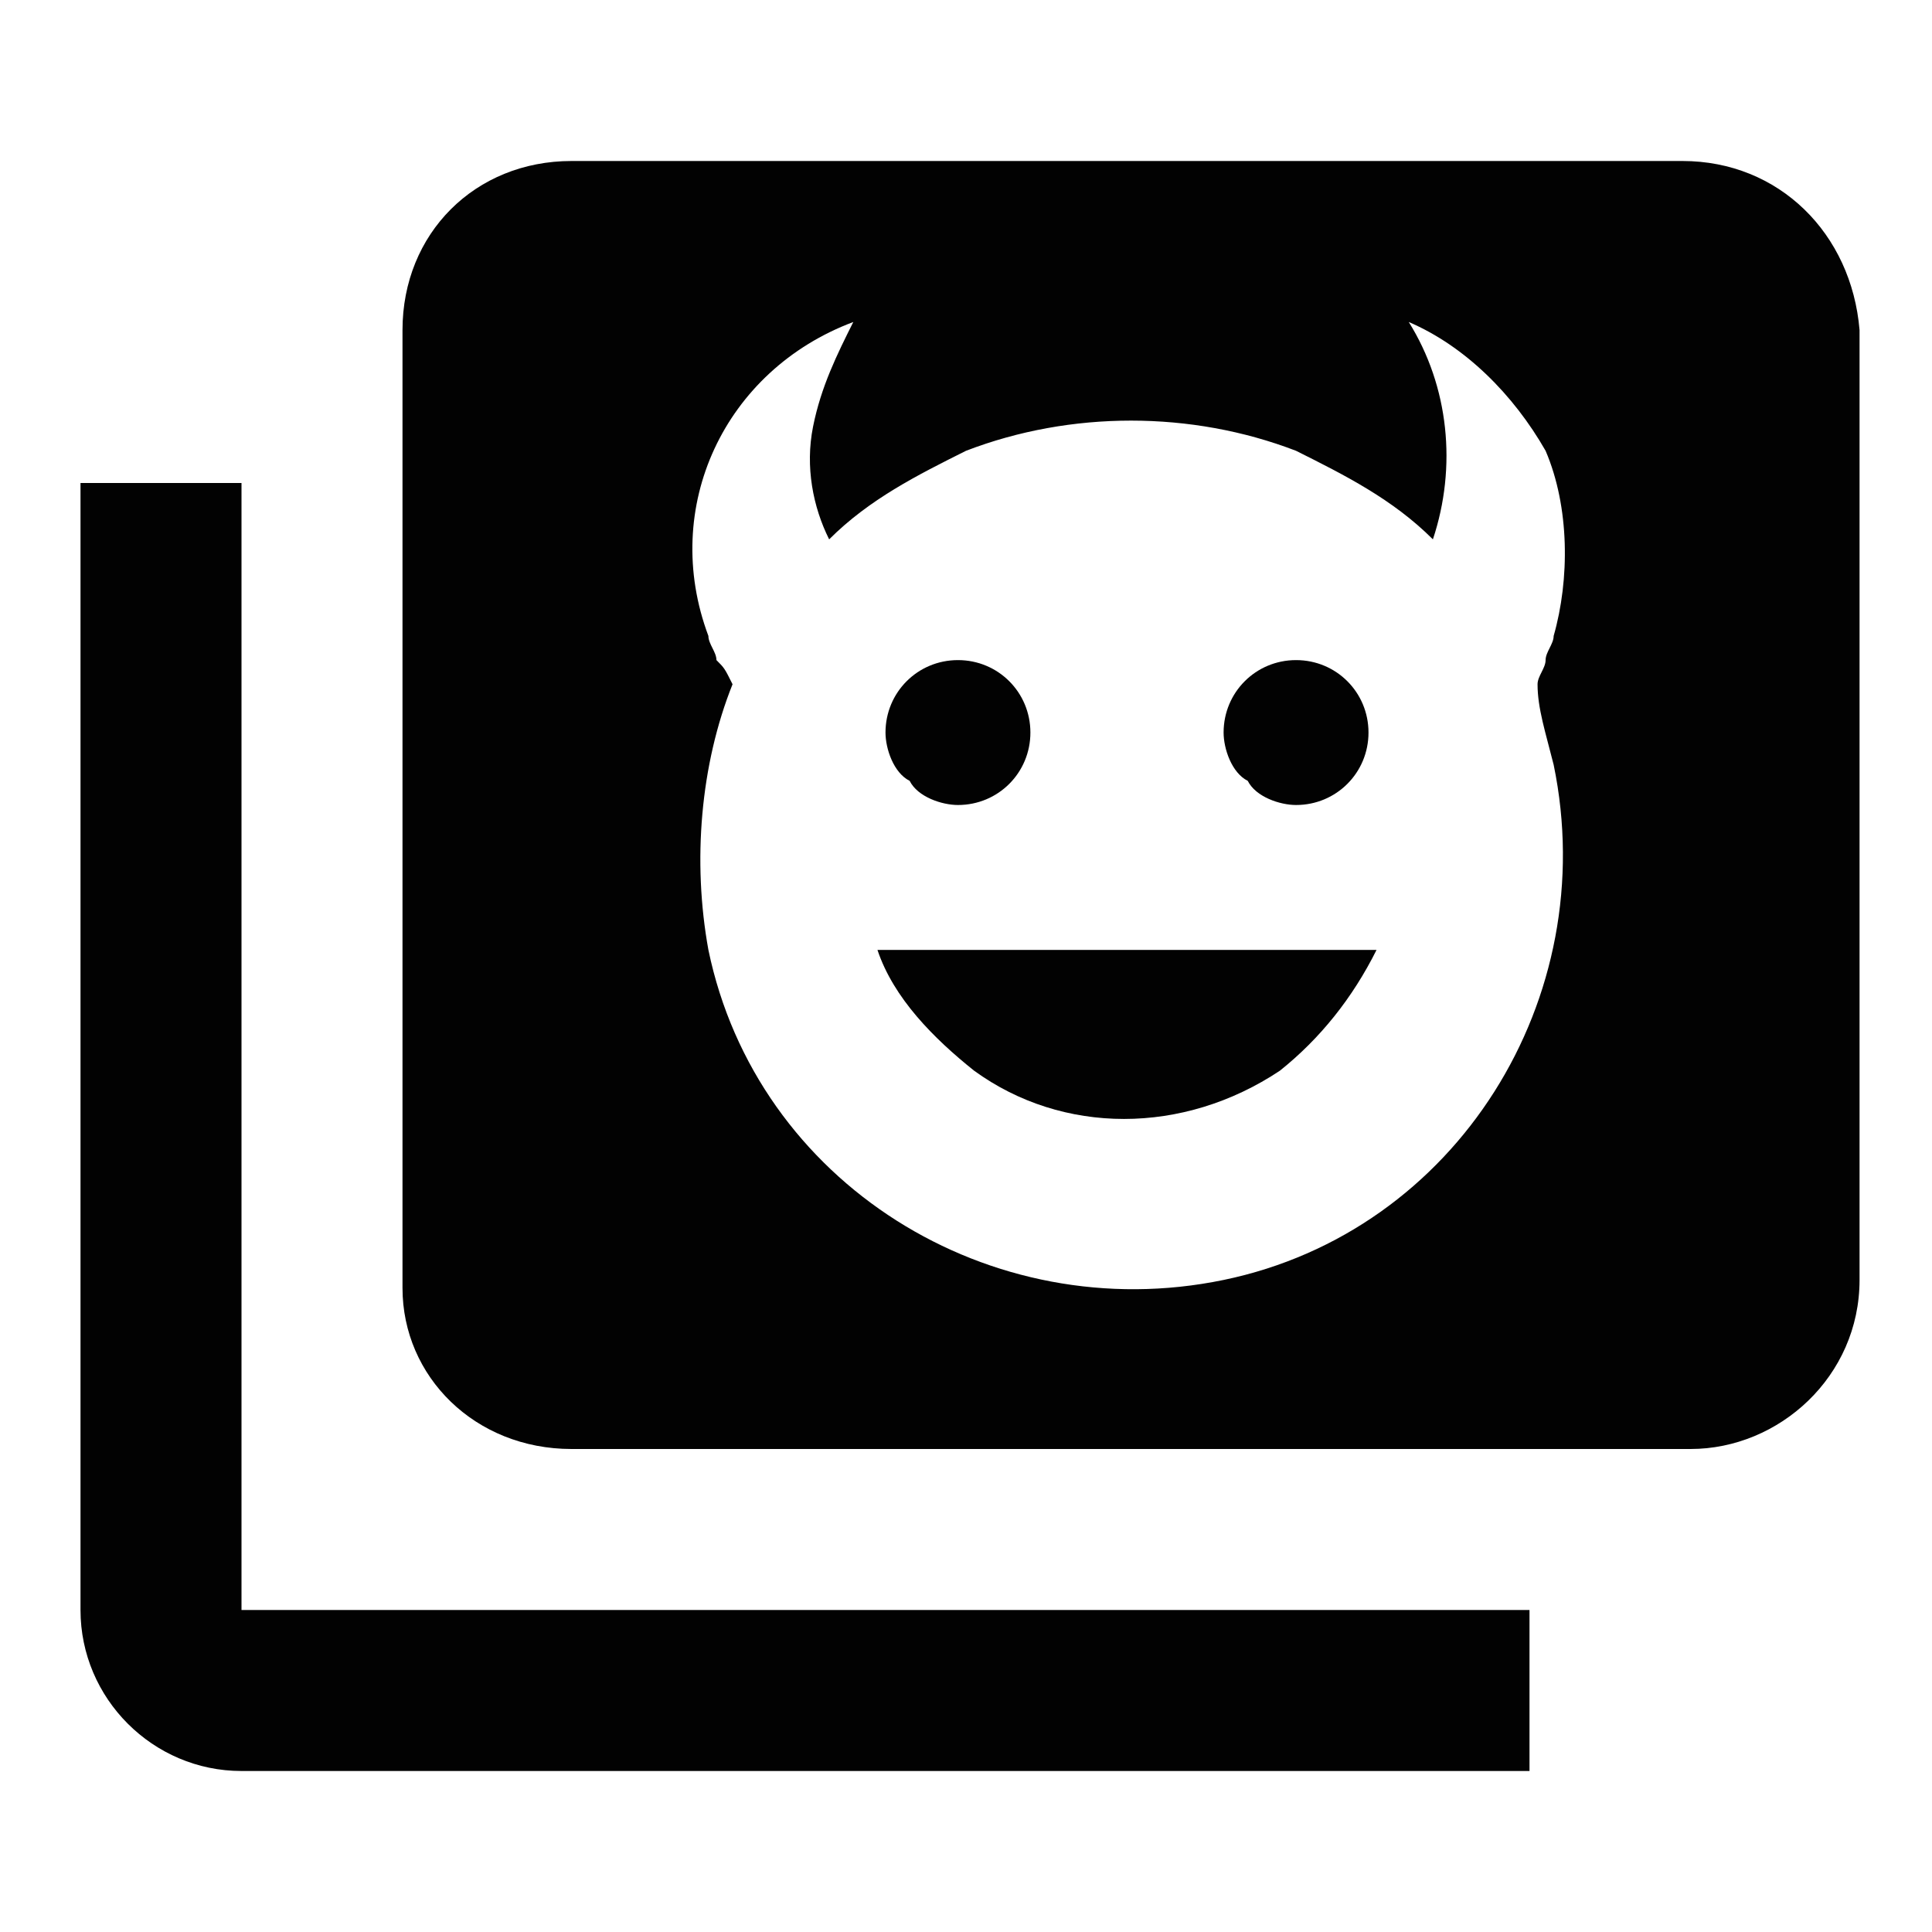
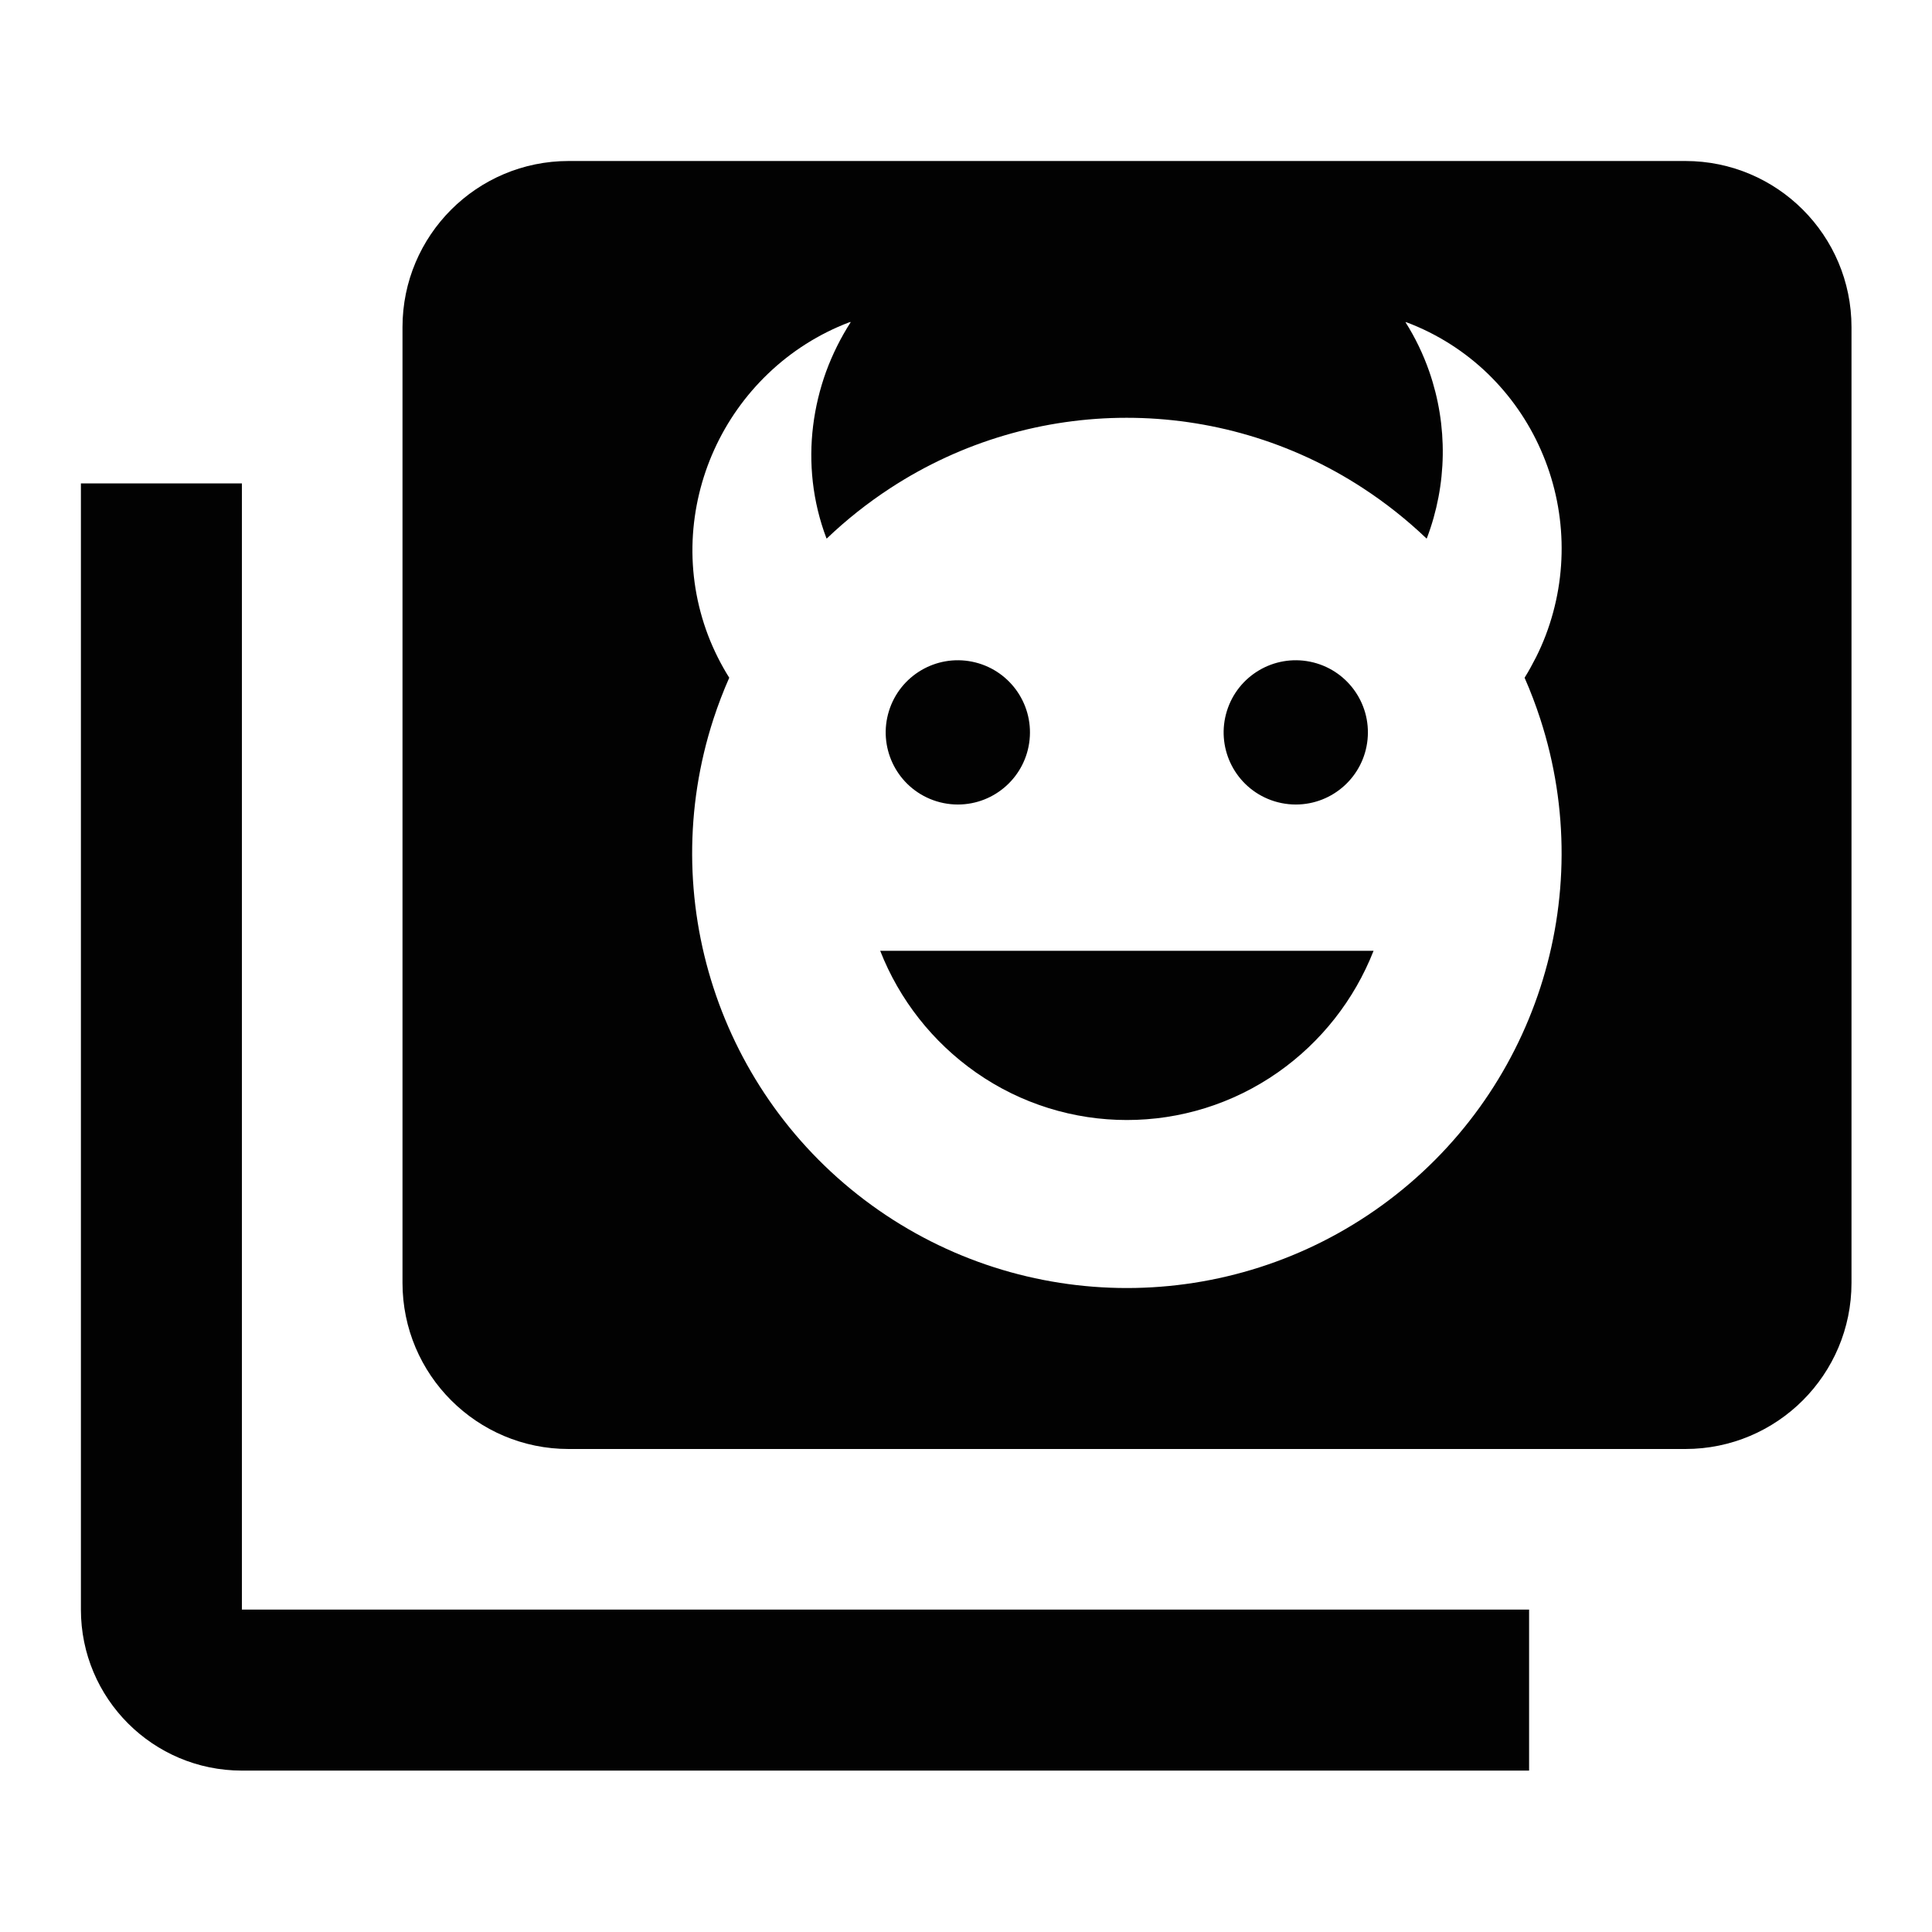
- <svg xmlns="http://www.w3.org/2000/svg" version="1.1" id="Layer_1" x="0px" y="0px" viewBox="0 0 24 24" style="enable-background:new 0 0 24 24;" xml:space="preserve">
-   <style type="text/css">
- 	.st0{fill:#020202;}
- </style>
-   <path class="st0" d="M3,6H1v14c0,1.1,0.9,2,2,2h16v-2H3V6z" />
-   <path class="st0" d="M16.1,10c0.5,0,0.9-0.4,0.9-0.9c0-0.5-0.4-0.9-0.9-0.9c-0.5,0-0.9,0.4-0.9,0.9c0,0.2,0.1,0.5,0.3,0.6  C15.6,9.9,15.9,10,16.1,10z" />
-   <path class="st0" d="M10.9,11.8c0.2,0.6,0.7,1.1,1.2,1.5c1.1,0.8,2.6,0.8,3.8,0c0.5-0.4,0.9-0.9,1.2-1.5H10.9z" />
-   <path class="st0" d="M11.9,10c0.5,0,0.9-0.4,0.9-0.9c0-0.5-0.4-0.9-0.9-0.9c-0.5,0-0.9,0.4-0.9,0.9c0,0.2,0.1,0.5,0.3,0.6  C11.4,9.9,11.7,10,11.9,10z" />
-   <path class="st0" d="M20.9,2H7.1C5.9,2,5,2.9,5,4.1v11.9C5,17.1,5.9,18,7.1,18h13.9c1.1,0,2.1-0.9,2.1-2.1V4.1C23,2.9,22.1,2,20.9,2  z M19.3,9.5c0.6,2.9-1.2,5.8-4.1,6.4s-5.8-1.2-6.4-4.1c-0.2-1.1-0.1-2.3,0.3-3.3C9,8.3,9,8.3,8.9,8.2c0-0.1-0.1-0.2-0.1-0.3  C8.2,6.3,9,4.6,10.6,4l0,0l0,0c-0.2,0.4-0.4,0.8-0.5,1.3c-0.1,0.5,0,1,0.2,1.4l0,0l0,0c0.5-0.5,1.1-0.8,1.7-1.1  c1.3-0.5,2.8-0.5,4.1,0c0.6,0.3,1.2,0.6,1.7,1.1l0,0l0,0C18.1,5.8,18,4.8,17.5,4l0,0l0,0c0.7,0.3,1.3,0.9,1.7,1.6  c0.3,0.7,0.3,1.6,0.1,2.3c0,0.1-0.1,0.2-0.1,0.3c0,0.1-0.1,0.2-0.1,0.3C19.1,8.8,19.2,9.1,19.3,9.5z" />
+ <svg xmlns="http://www.w3.org/2000/svg" id="Layer_1" data-name="Layer 1" viewBox="0 0 24 24">
+   <defs>
+     <style>.cls-1{fill:#020202;}</style>
+   </defs>
+   <path class="cls-1" d="M3.005,21.995h0a2,2,0,0,1-2-2h0V6.005h2V19.995H18.995v2H3.005ZM16.098,9.994a.896.896,0,1,0-.351-.071A.898.898,0,0,0,16.098,9.994Zm-5.164,1.817a3.329,3.329,0,0,0,1.188,1.51,3.269,3.269,0,0,0,3.753,0,3.329,3.329,0,0,0,1.188-1.51H10.934ZM11.9,9.994a.896.896,0,1,0-.351-.071A.898.898,0,0,0,11.9,9.994Zm11.1-5.93V15.936A2.064,2.064,0,0,1,20.936,18H7.064A2.064,2.064,0,0,1,5,15.936V4.064A2.064,2.064,0,0,1,7.064,2H20.936A2.064,2.064,0,0,1,23,4.064ZM18.939,8.419q.039-.062.074-.126t.069-.13q.033-.066.063-.134t.057-.139A3.032,3.032,0,0,0,19.14,5.587a3,3,0,0,0-.658-.945,2.949,2.949,0,0,0-1.006-.637l-.005-.001-.005-.001-.005-.001L17.458,4a2.978,2.978,0,0,1,.297.616,3.028,3.028,0,0,1-.03,2.07l-.001.001-.001.001-.001.001-.001.001a5.461,5.461,0,0,0-.788-.625,5.368,5.368,0,0,0-5.875,0,5.461,5.461,0,0,0-.788.625l-.001-.001-.001-.001-.001-.001-.001-.001a2.894,2.894,0,0,1-.169-.699,2.967,2.967,0,0,1,.004-.699,3.091,3.091,0,0,1,.161-.671A3.145,3.145,0,0,1,10.569,4l-.005.001-.005.001-.005.001-.005.001A2.997,2.997,0,0,0,9.541,4.642a3.049,3.049,0,0,0-.937,2.07,2.974,2.974,0,0,0,.191,1.178q.027.071.057.139t.063.134q.033.066.069.13t.075.126a5.452,5.452,0,0,0-.196.512,5.4,5.4,0,1,0,10.271,0A5.452,5.452,0,0,0,18.939,8.419Z" />
</svg>
